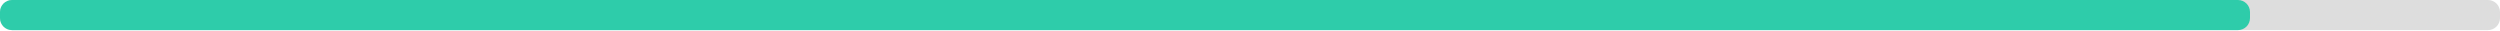
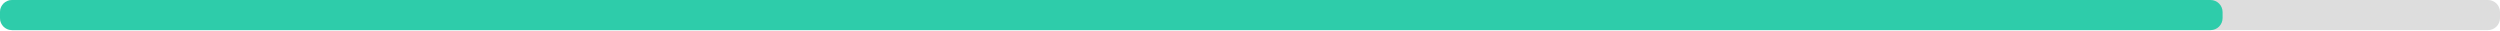
<svg xmlns="http://www.w3.org/2000/svg" width="830" height="10">
  <g>
    <rect style="fill: #ddd;" height="10" width="830" rx="4" y="0" x="0" />
-     <rect style="fill: #2eccaa;" height="10" width="747" rx="4" y="0" x="0" />
+     <rect style="fill: #2eccaa;" height="10" width="737.9" rx="4" y="0" x="0" />
  </g>
</svg>
